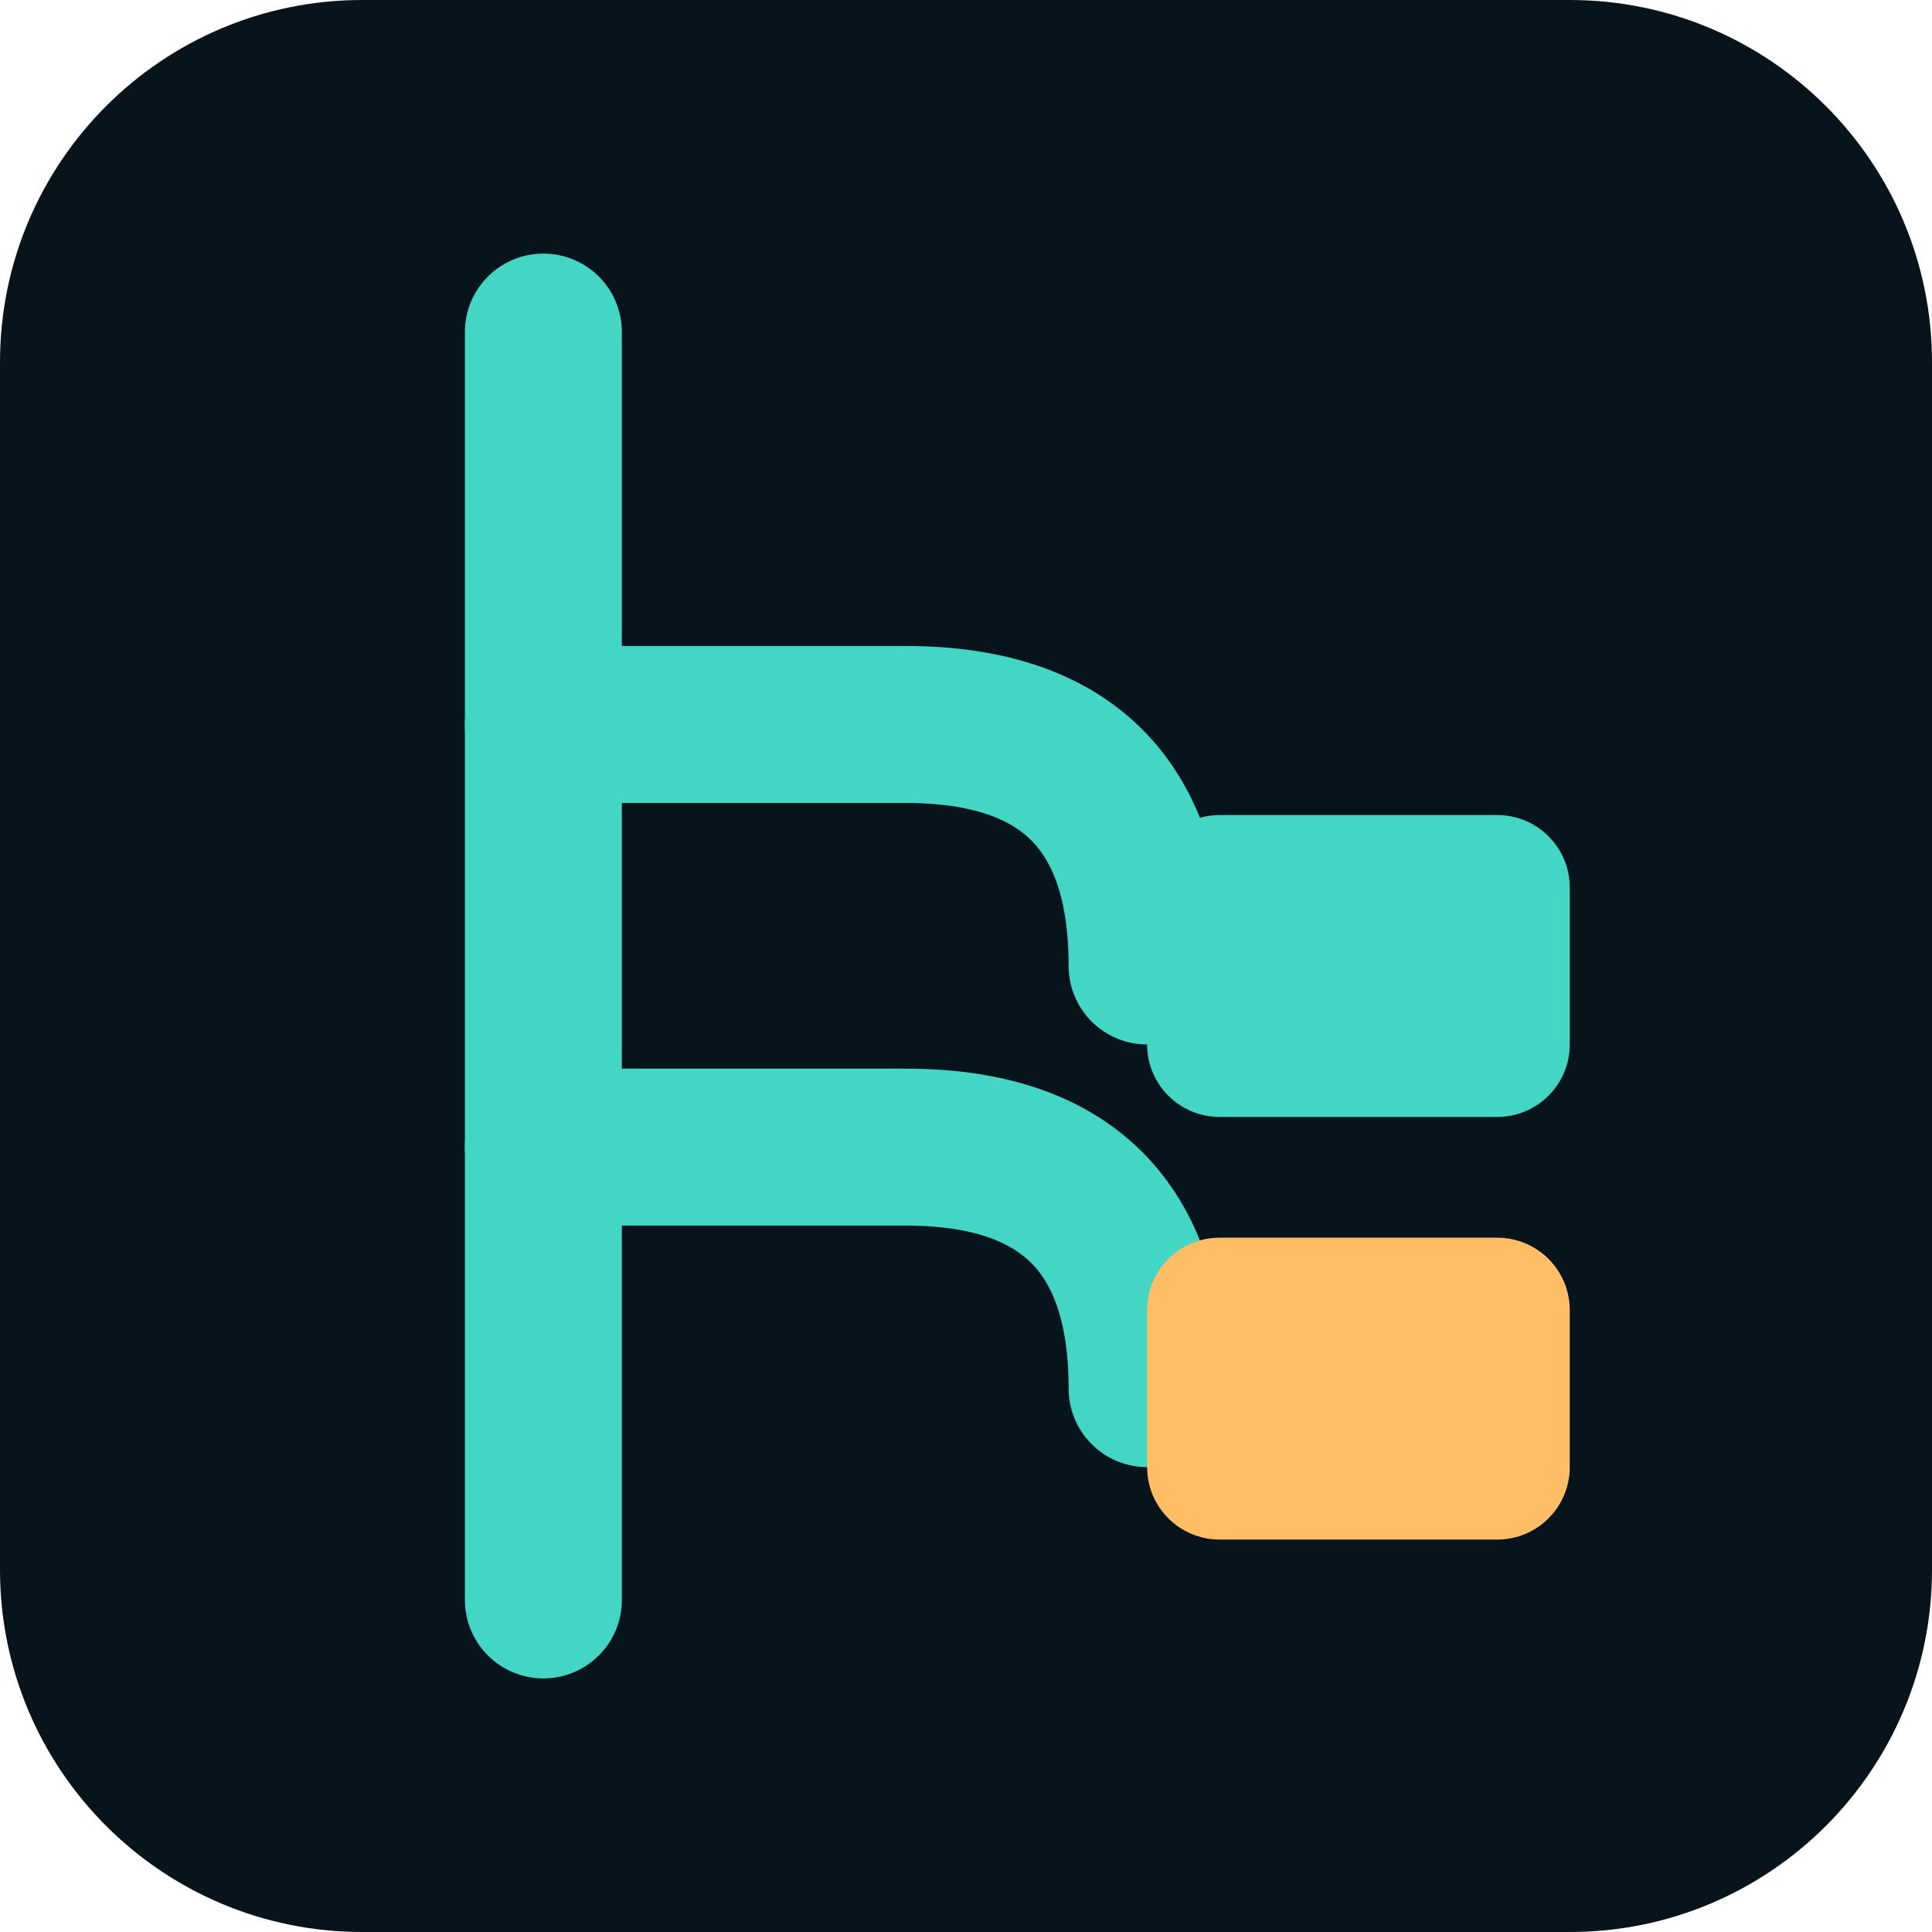
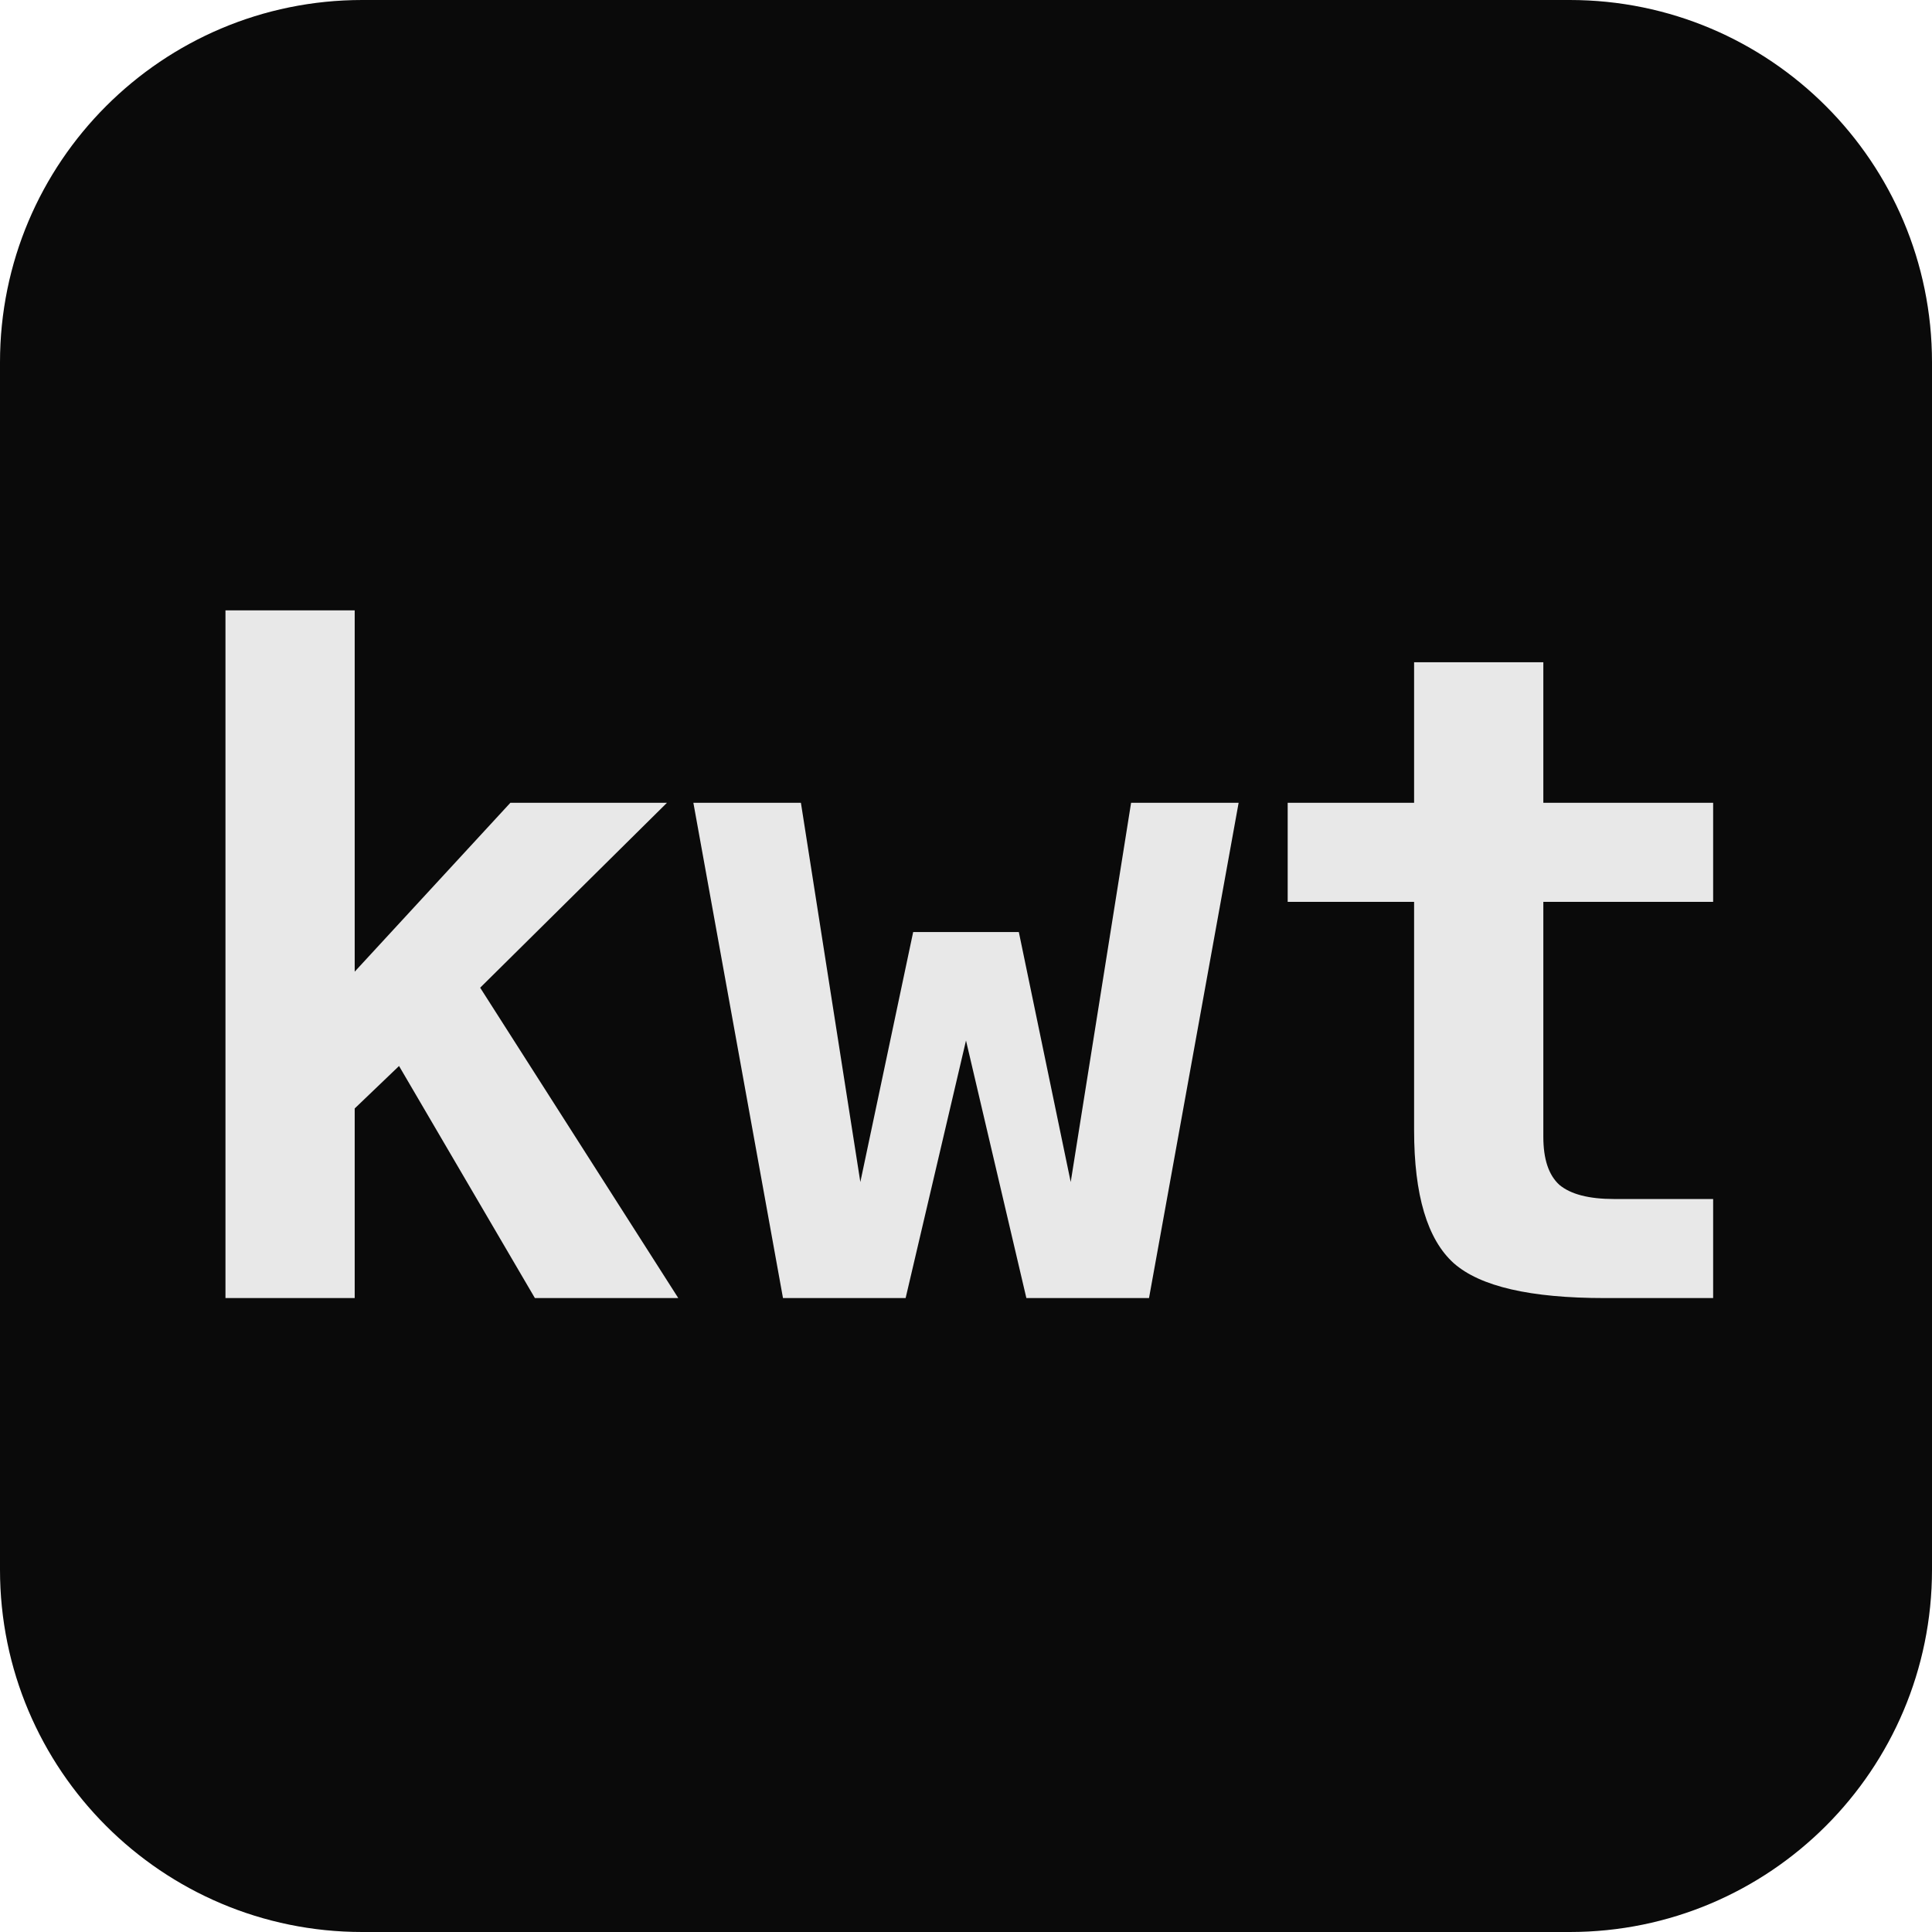
<svg xmlns="http://www.w3.org/2000/svg" viewBox="0 0 32 32">
-   <rect width="32" height="32" rx="6" fill="#07141b" />
-   <g fill="none" stroke="#43d6c5" stroke-width="2.6" stroke-linecap="round" stroke-linejoin="round">
-     <path d="M9 5.5v21" />
-     <path d="M9 12h6q4 0 4 4v0" />
-     <path d="M9 19h6q4 0 4 4v0" />
-   </g>
-   <rect x="19" y="13.5" width="7" height="5" rx="1.2" fill="#43d6c5" />
-   <rect x="19" y="20.5" width="7" height="5" rx="1.2" fill="#ffbd66" />
+   <rect width="32" height="32" rx="6" fill="#0a0a0a" />
+   <text x="16" y="21.5" text-anchor="middle" font-family="JetBrains Mono, Menlo, monospace" font-size="15" font-weight="700" fill="#e8e8e8">kwt</text>
</svg>
